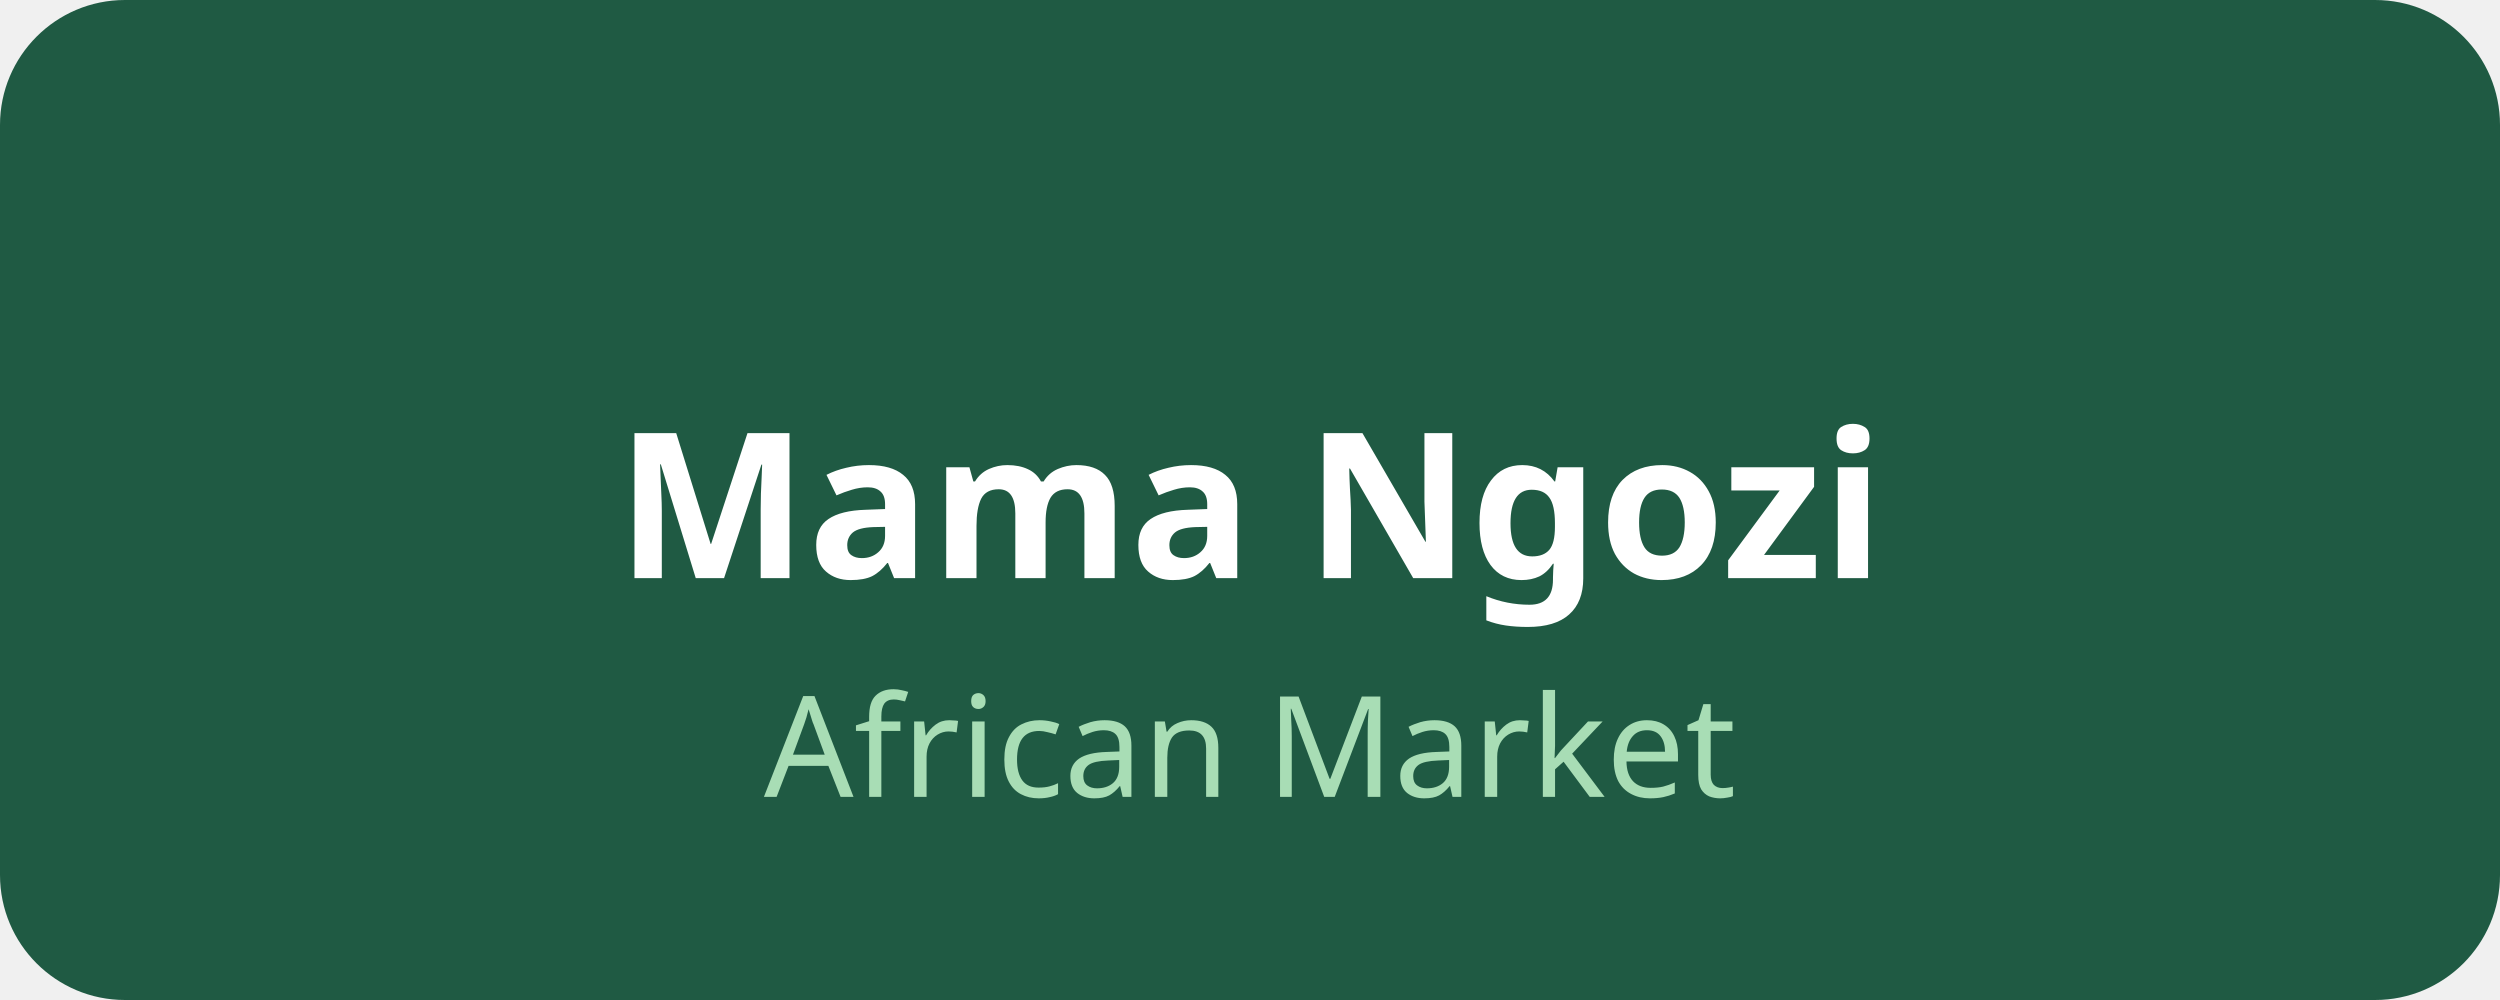
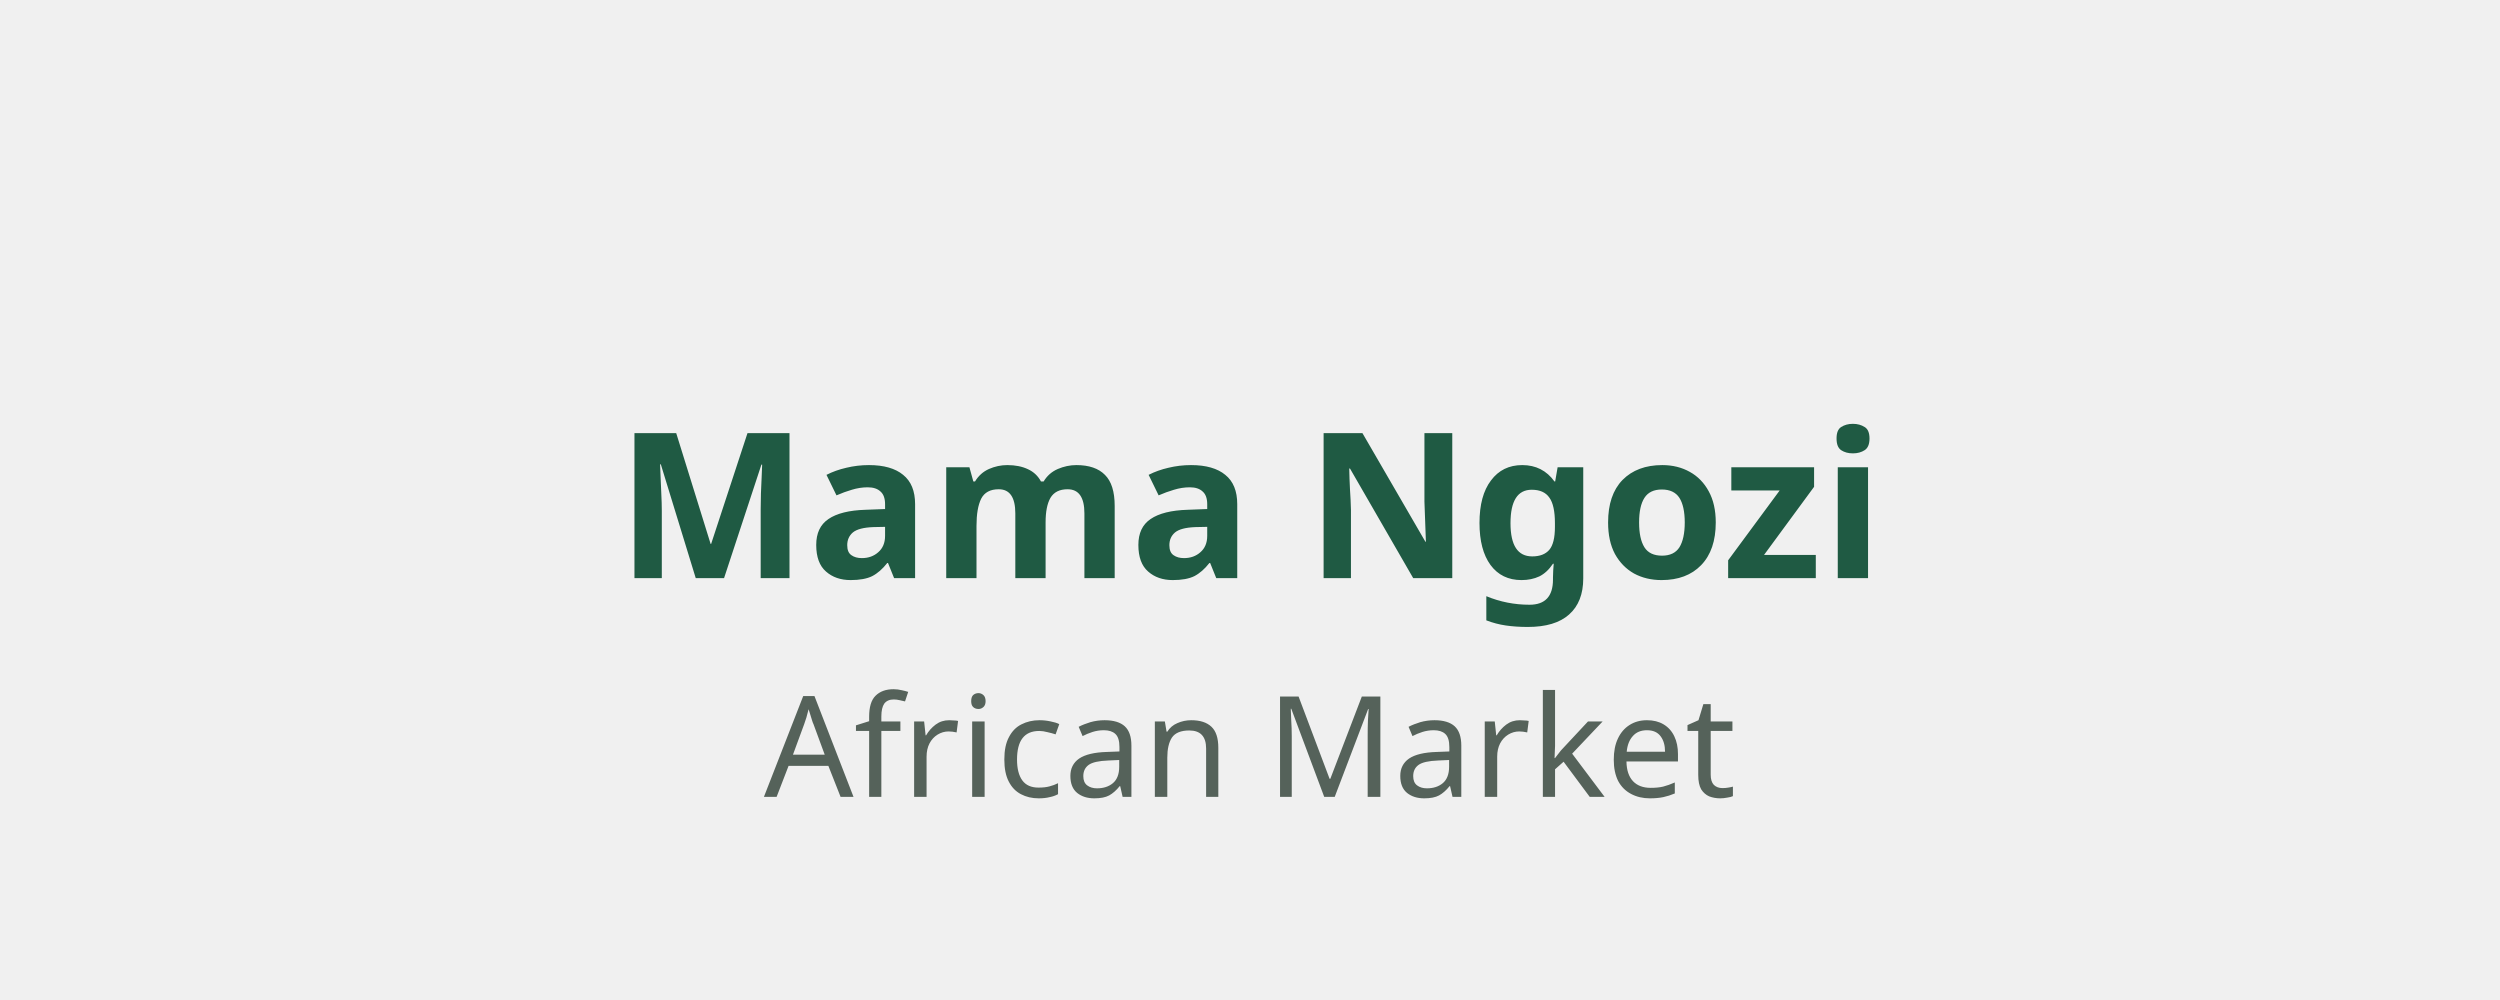
<svg xmlns="http://www.w3.org/2000/svg" viewBox="0 0 160 64" fill="none">
-   <rect width="160" height="64" rx="8" fill="#1F5A43" />
-   <text x="80" y="37" text-anchor="middle" fill="#FFFFFF" font-family="sans-serif" font-size="13" font-weight="600">Mama Ngozi</text>
-   <text x="80" y="51" text-anchor="middle" fill="#A8DDB5" font-family="sans-serif" font-size="9">African Market</text>
+   <rect width="160" height="64" rx="8" fill="none" />
+   <text x="80" y="37" text-anchor="middle" fill="#1F5A43" font-family="sans-serif" font-size="13" font-weight="600">Mama Ngozi</text>
+   <text x="80" y="51" text-anchor="middle" fill="#55625A" font-family="sans-serif" font-size="9">African Market</text>
</svg>
